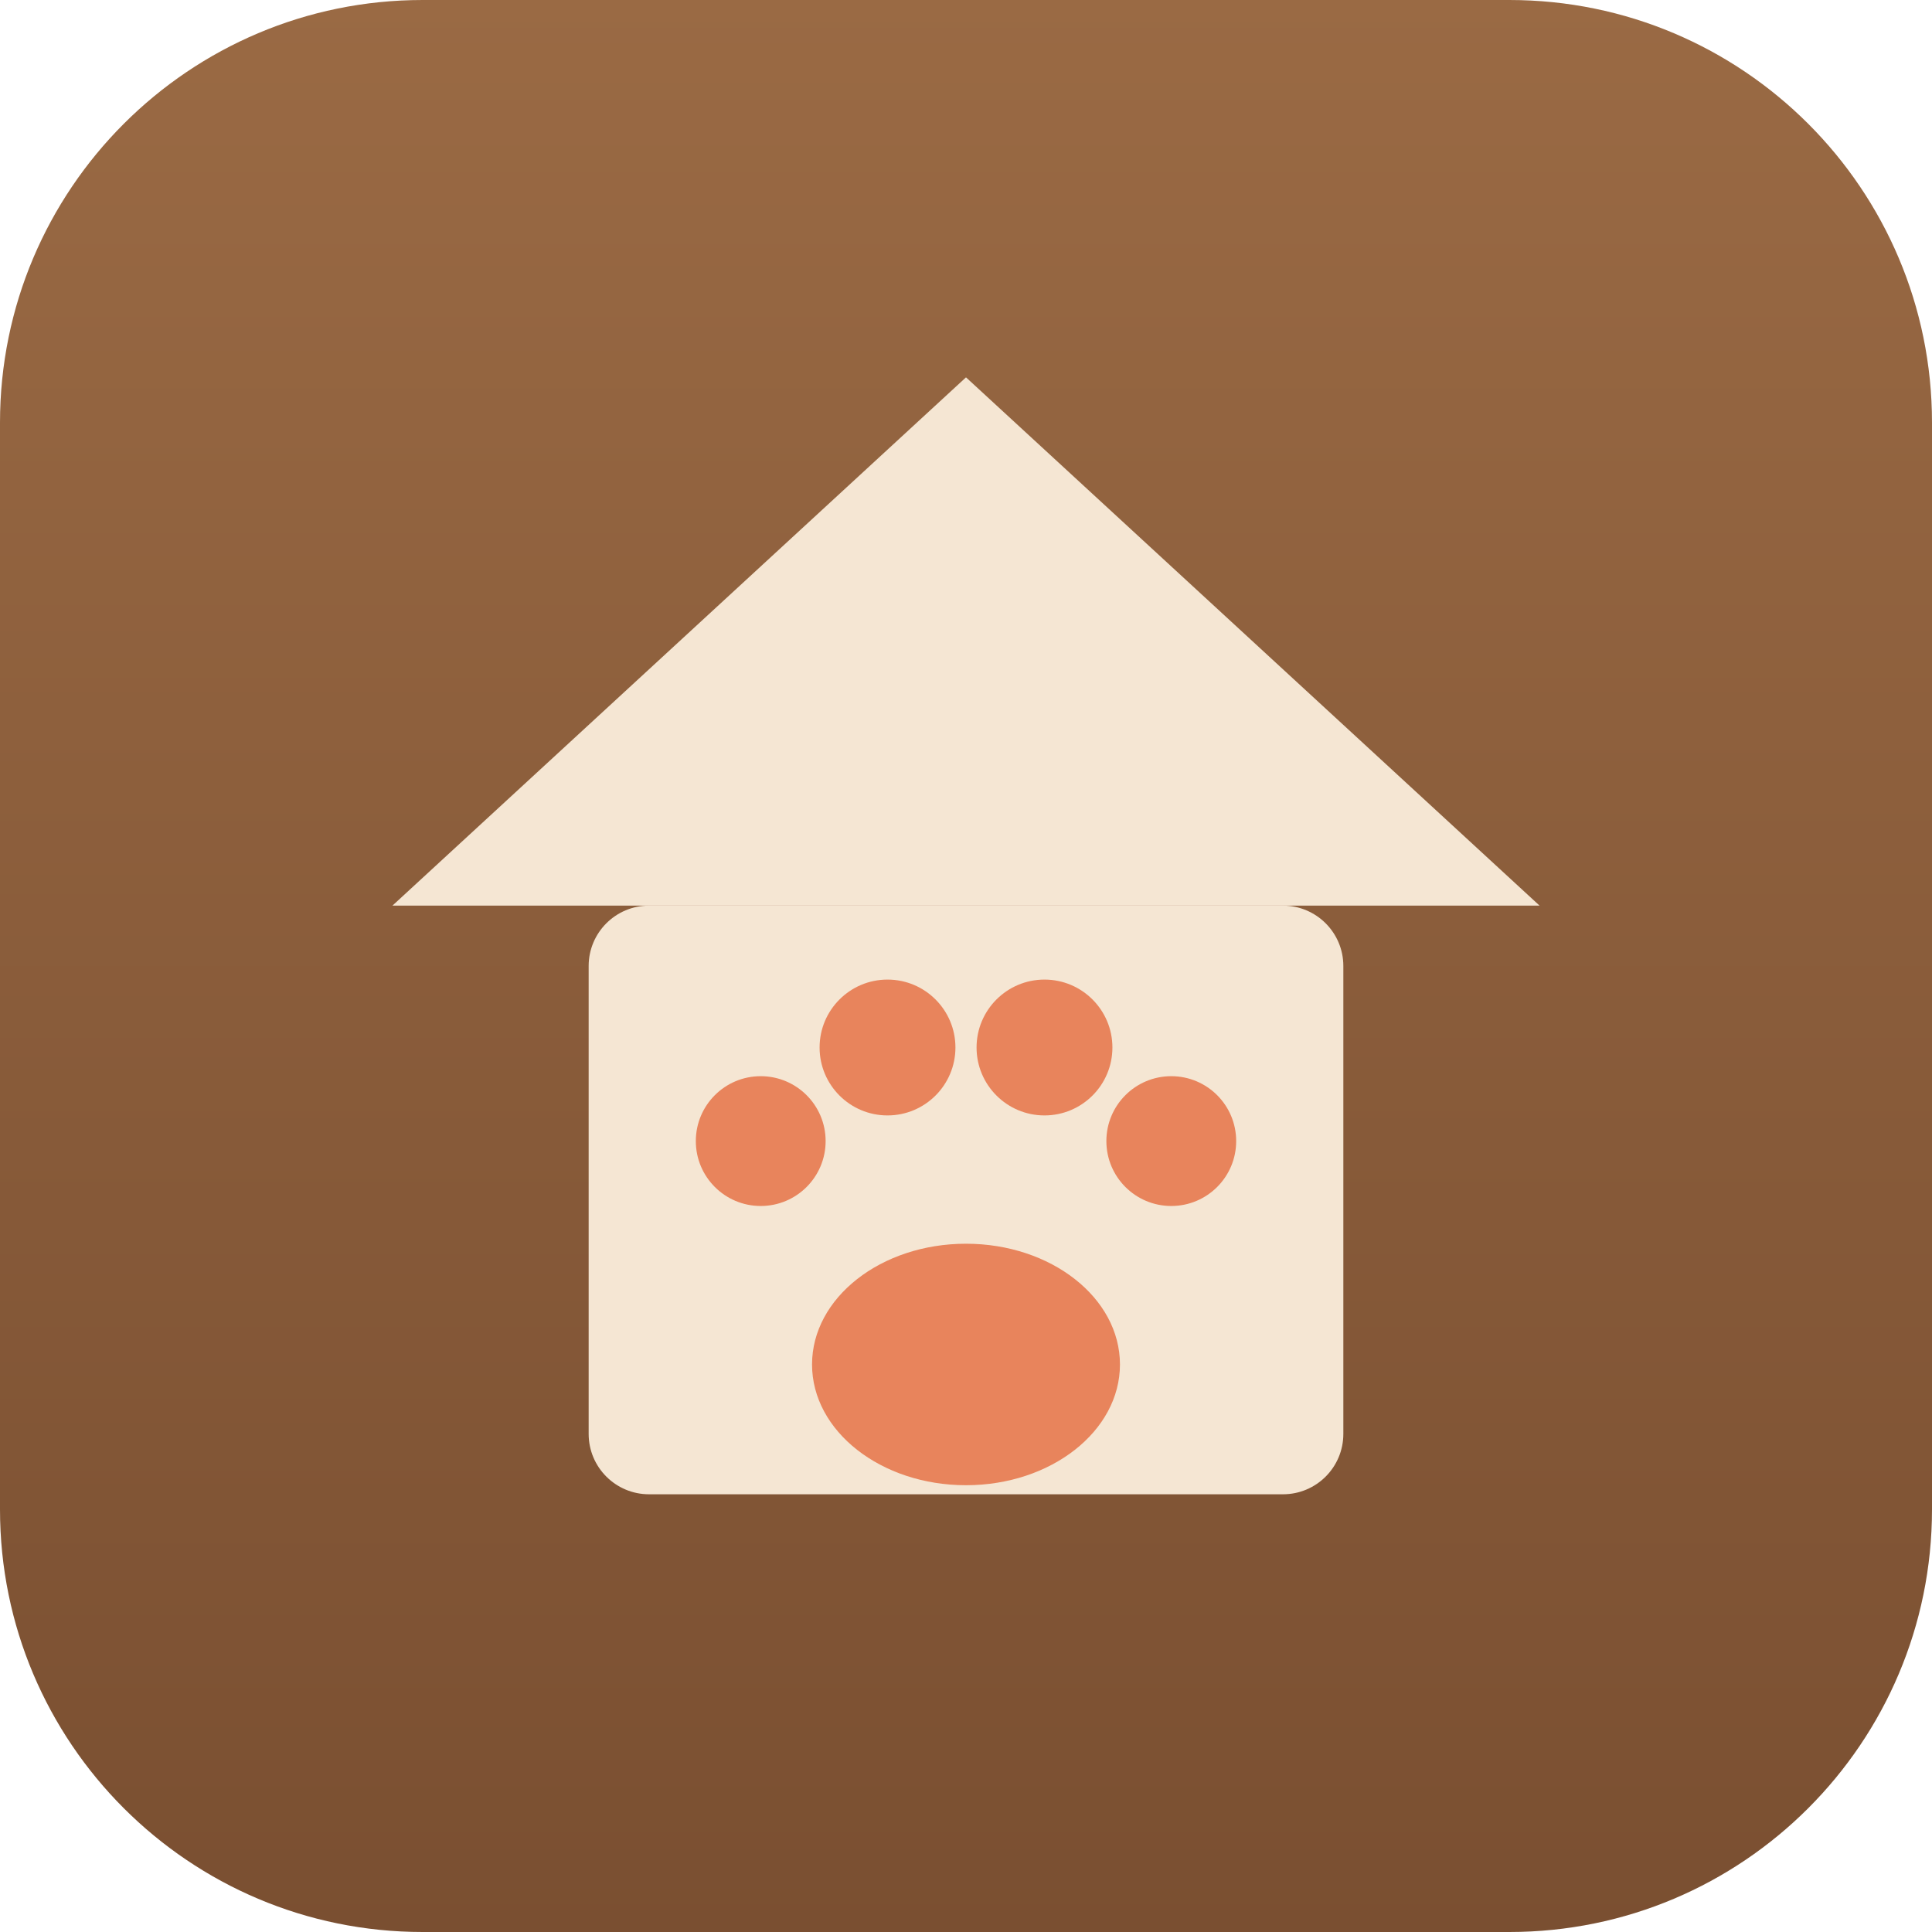
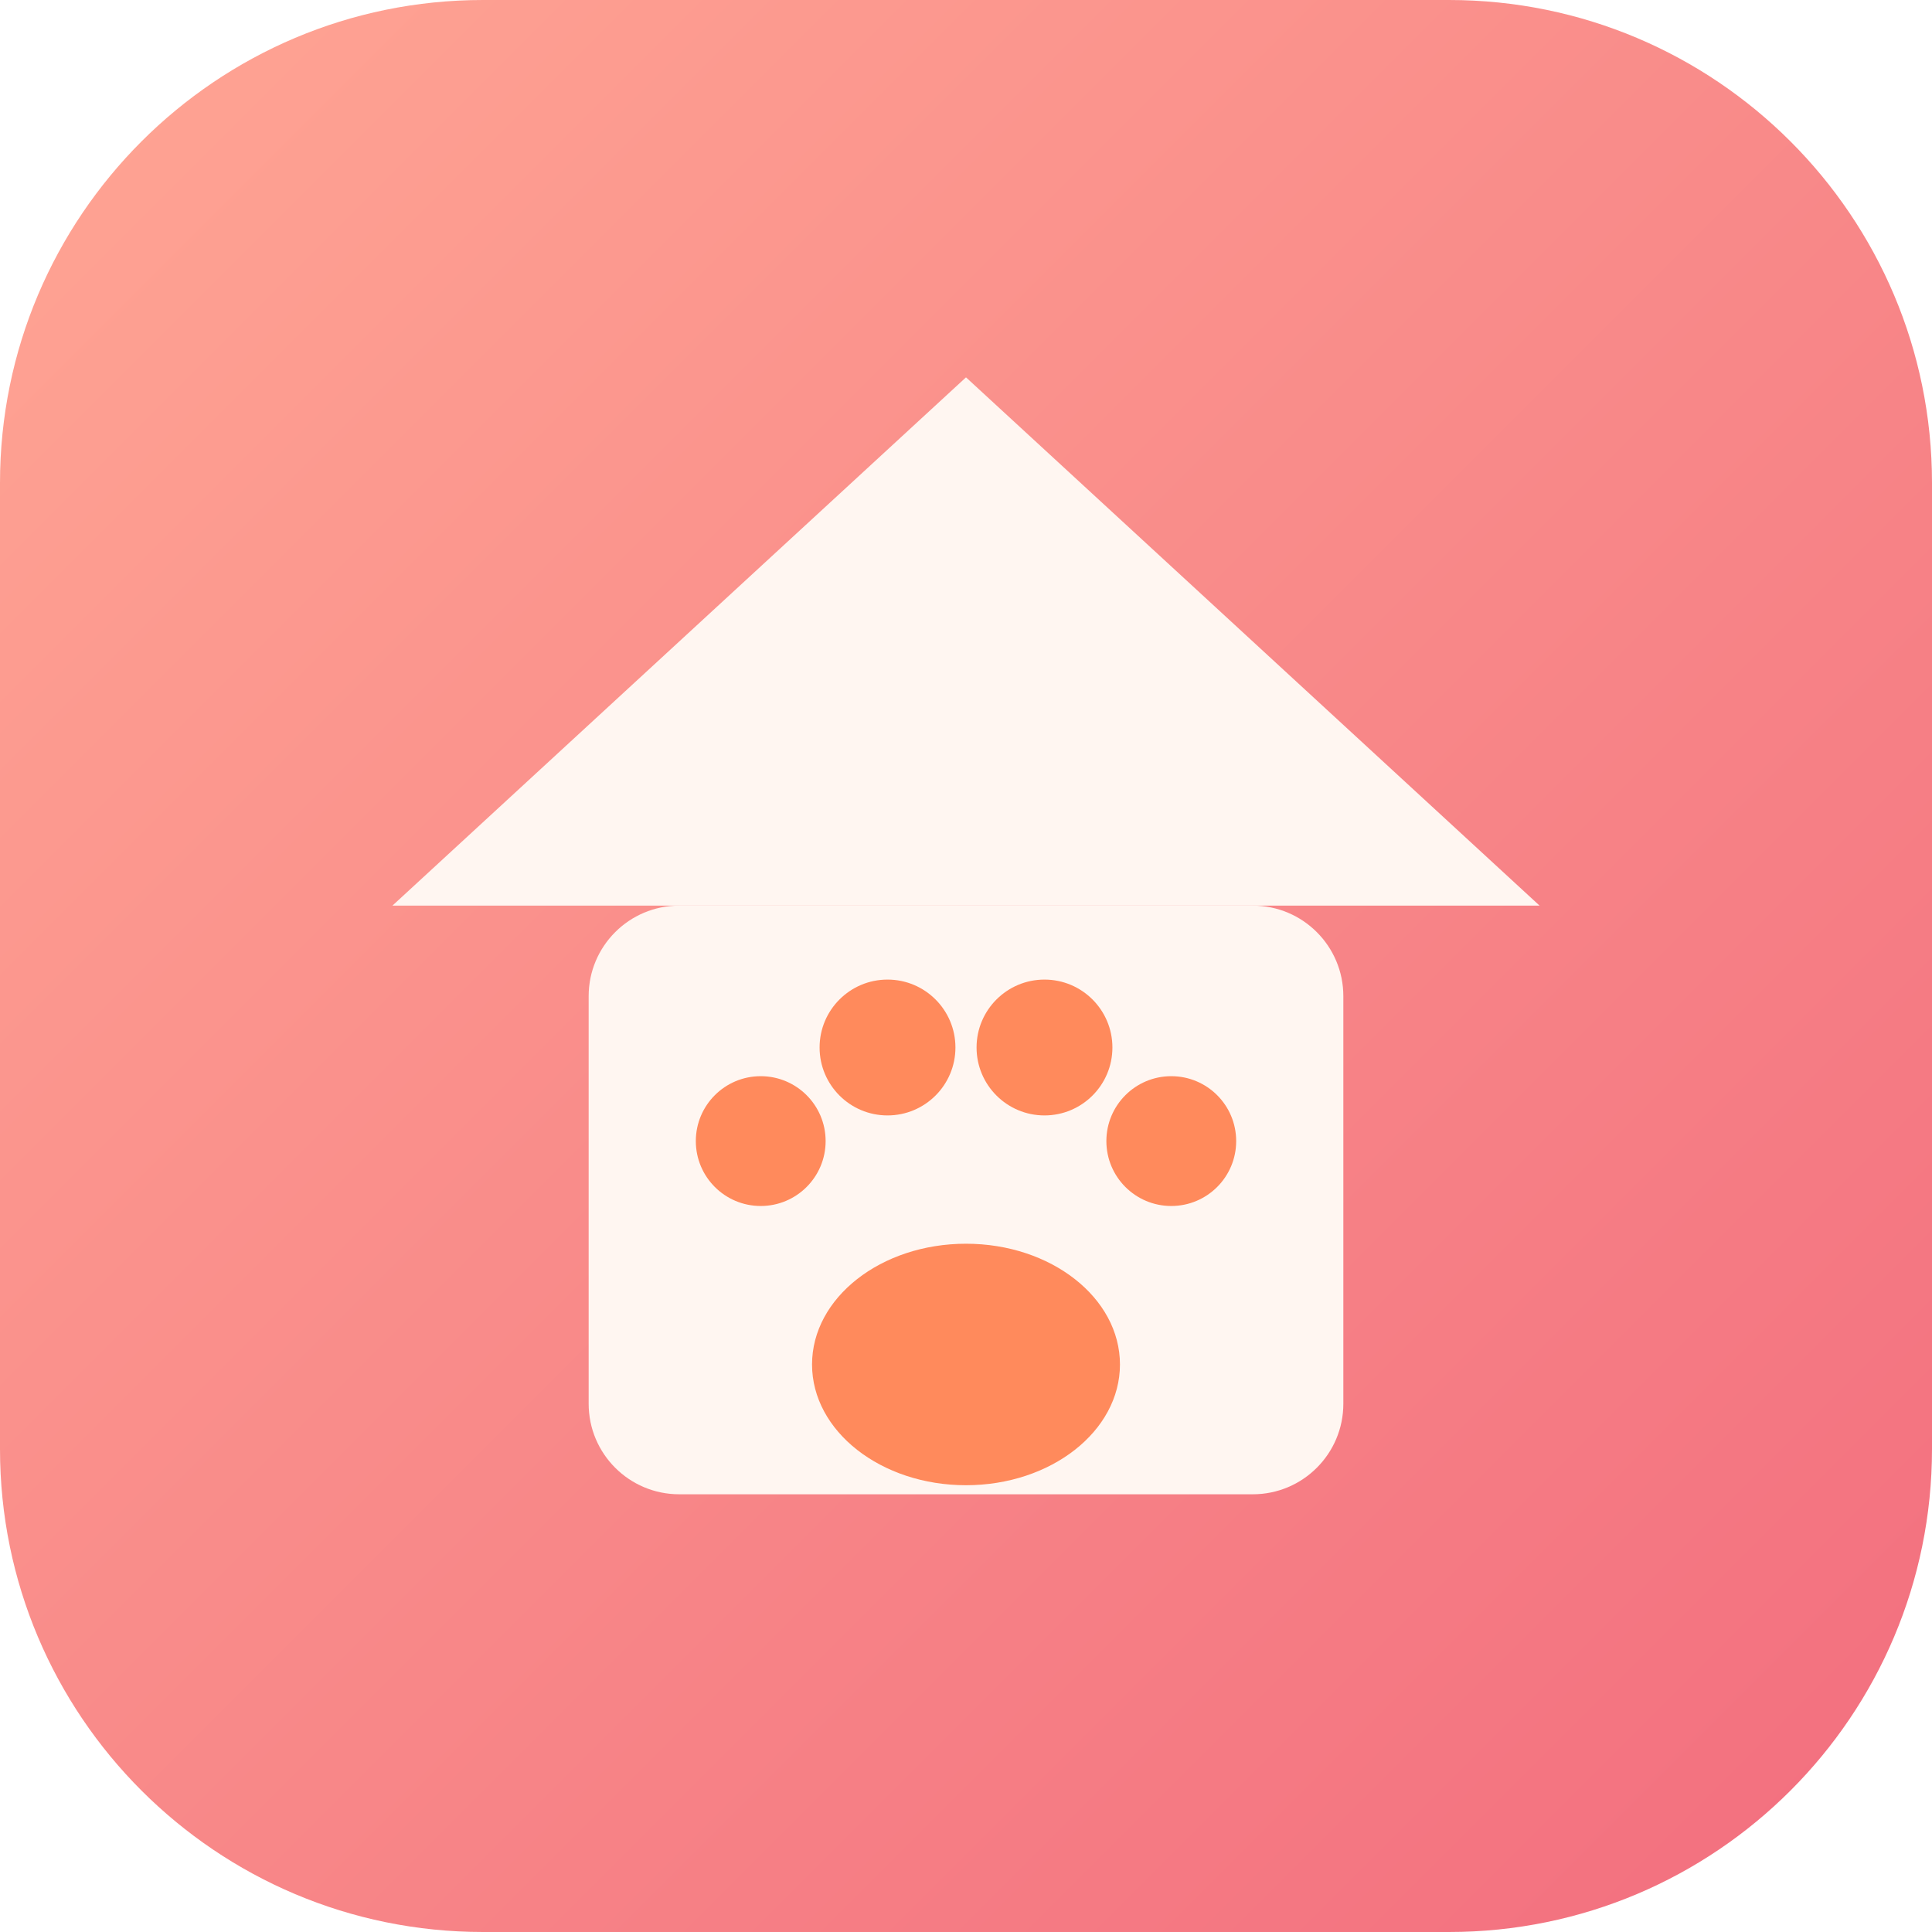
<svg xmlns="http://www.w3.org/2000/svg" viewBox="0 0 64 64" role="img" aria-label="暖木家">
  <defs>
-     <linearGradient id="wood" x1="0" y1="0" x2="0" y2="1">
-       <stop offset="0" stop-color="#9A6A44" />
-       <stop offset="1" stop-color="#7A4F31" />
+     <linearGradient id="peach" x1="0" y1="0" x2="1" y2="1">
+       <stop offset="0" stop-color="#FFA694" />
+       <stop offset="1" stop-color="#F26D7E" />
    </linearGradient>
  </defs>
-   <rect width="64" height="64" rx="14" fill="url(#wood)" />
-   <path d="M13 30 L32 12.5 L51 30 Z" fill="#F5E6D3" />
-   <rect x="19.5" y="30" width="25" height="19.5" rx="2" fill="#F5E6D3" />
-   <g fill="#E8845C">
+   <rect width="64" height="64" rx="16" fill="url(#peach)" />
+   <path d="M13 30 L32 12.5 L51 30 Z" fill="#FFF6F1" />
+   <rect x="19.5" y="30" width="25" height="19.5" rx="3" fill="#FFF6F1" />
+   <g fill="#FF8A5C">
    <ellipse cx="32" cy="45.2" rx="5.1" ry="4" />
    <circle cx="25.2" cy="37.8" r="2.15" />
    <circle cx="29.4" cy="34.7" r="2.25" />
    <circle cx="34.6" cy="34.7" r="2.25" />
    <circle cx="38.8" cy="37.8" r="2.15" />
  </g>
</svg>
